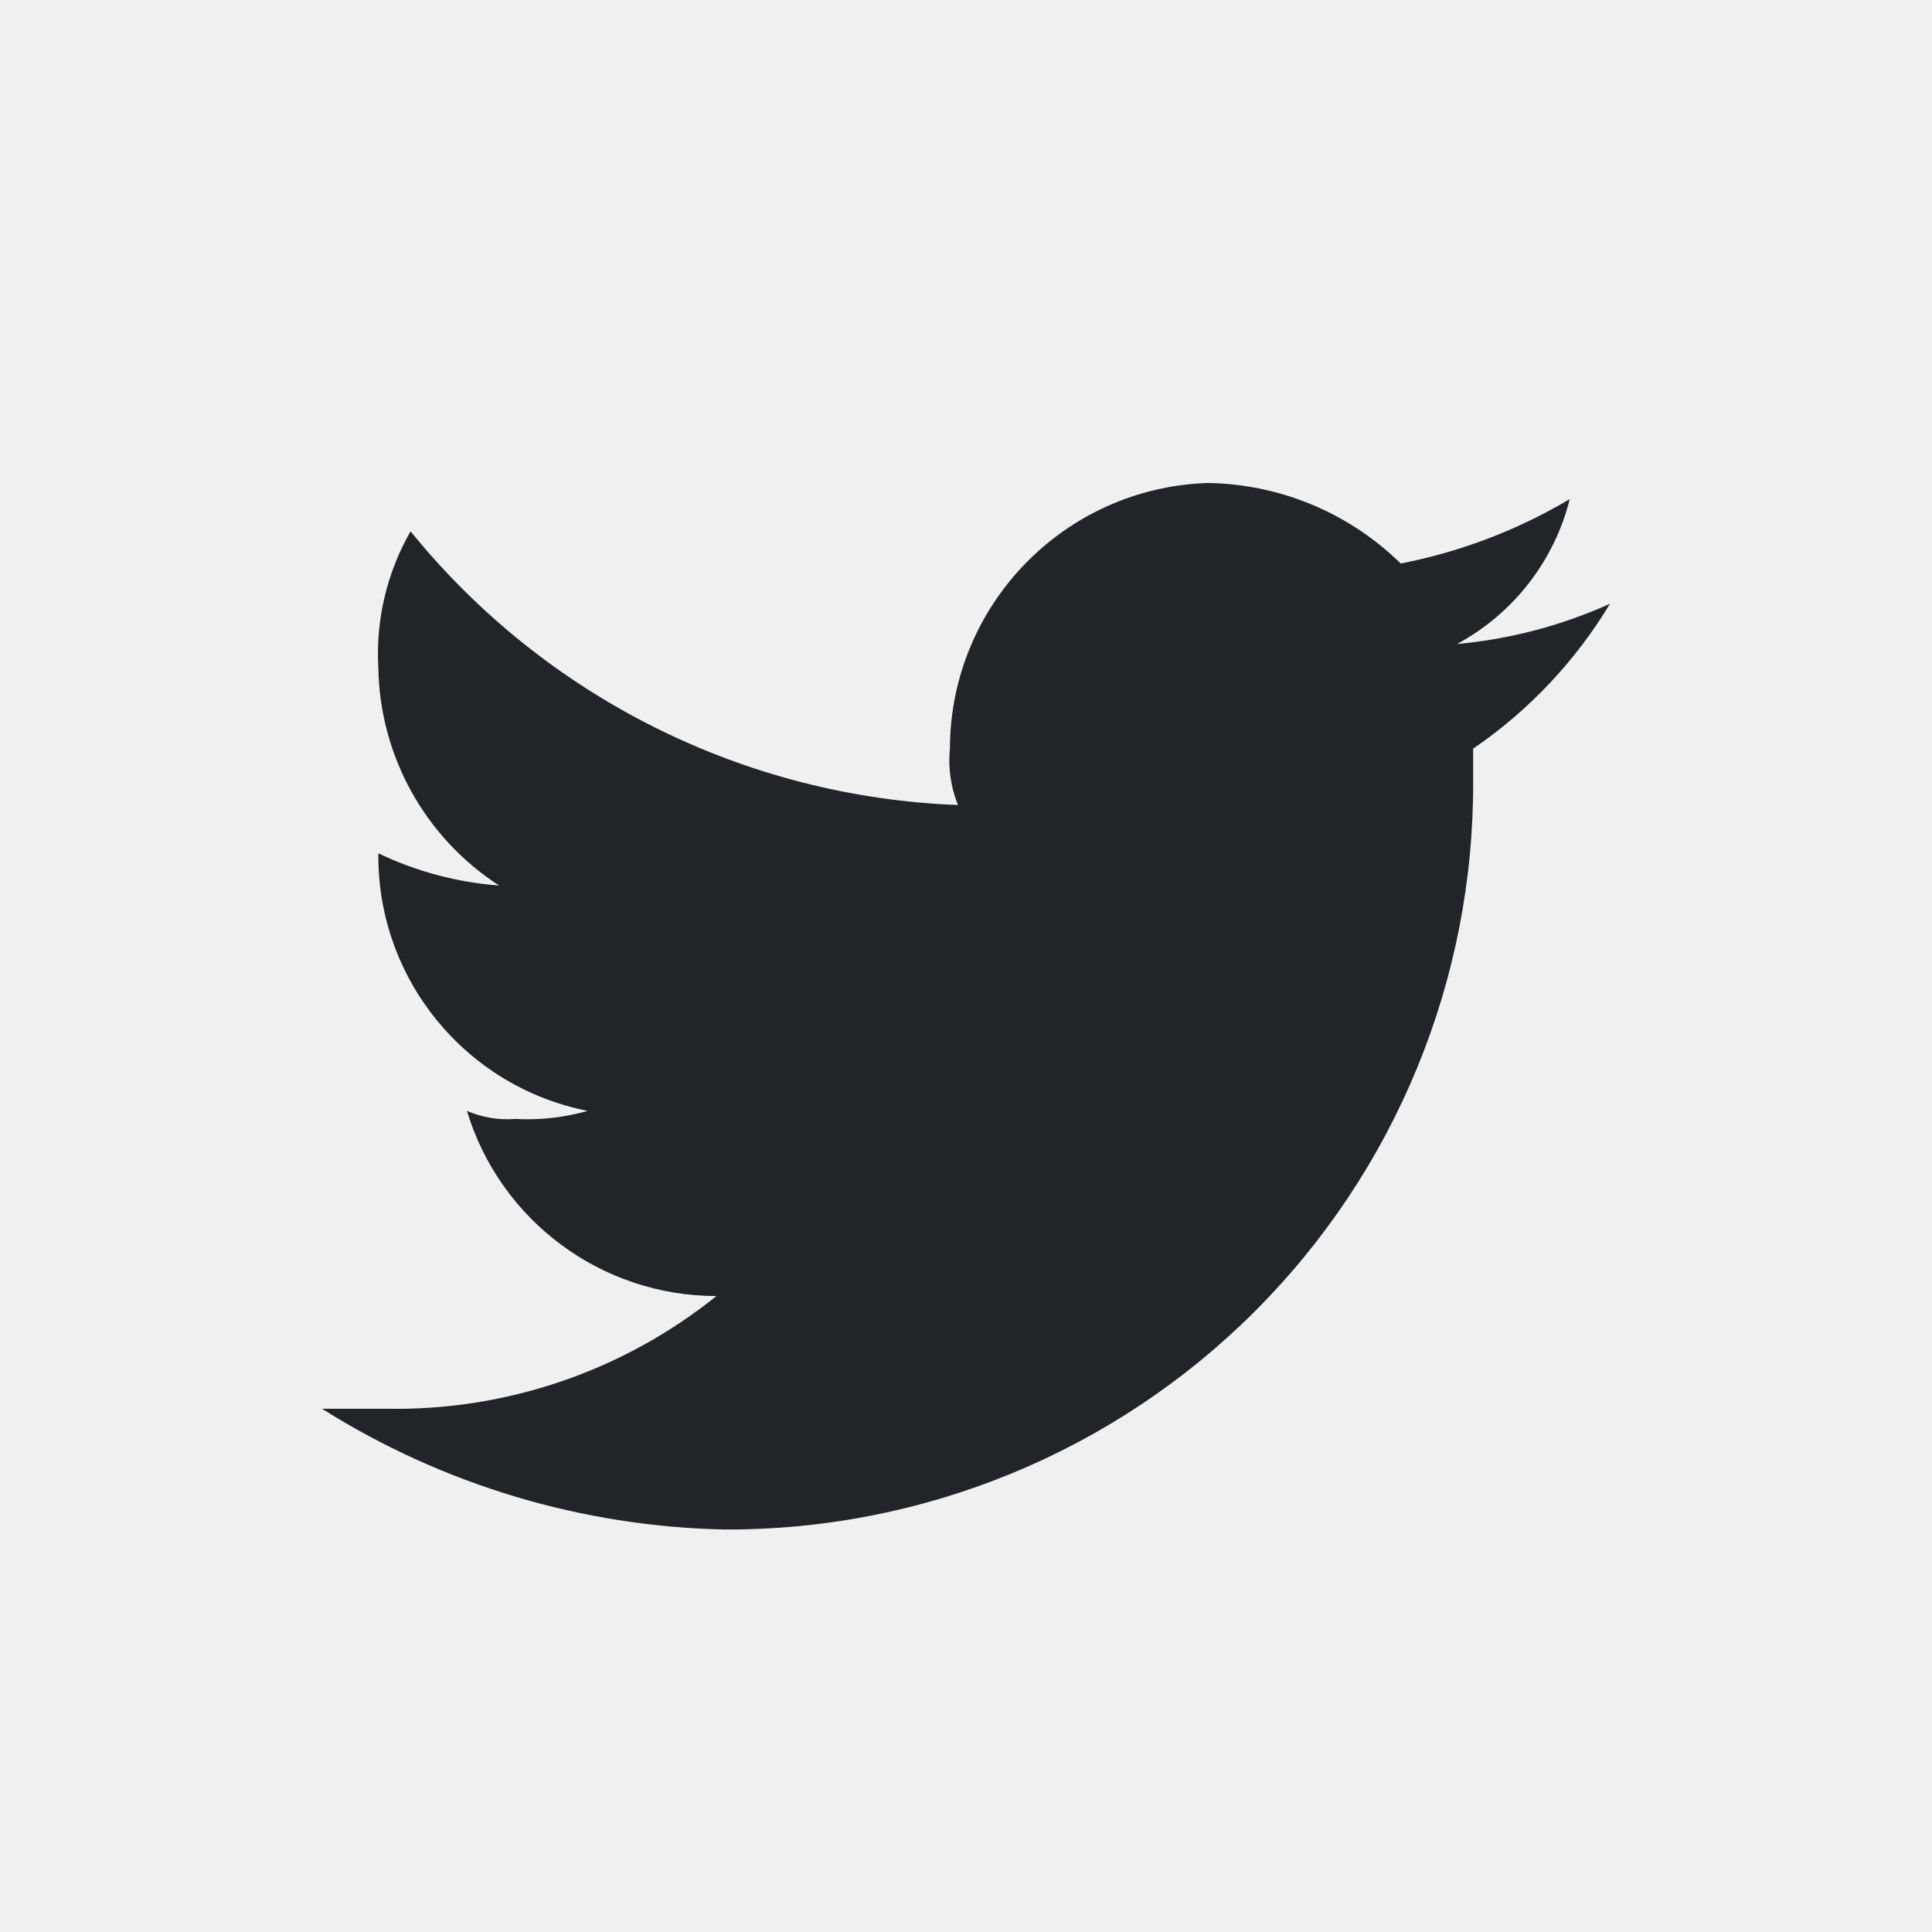
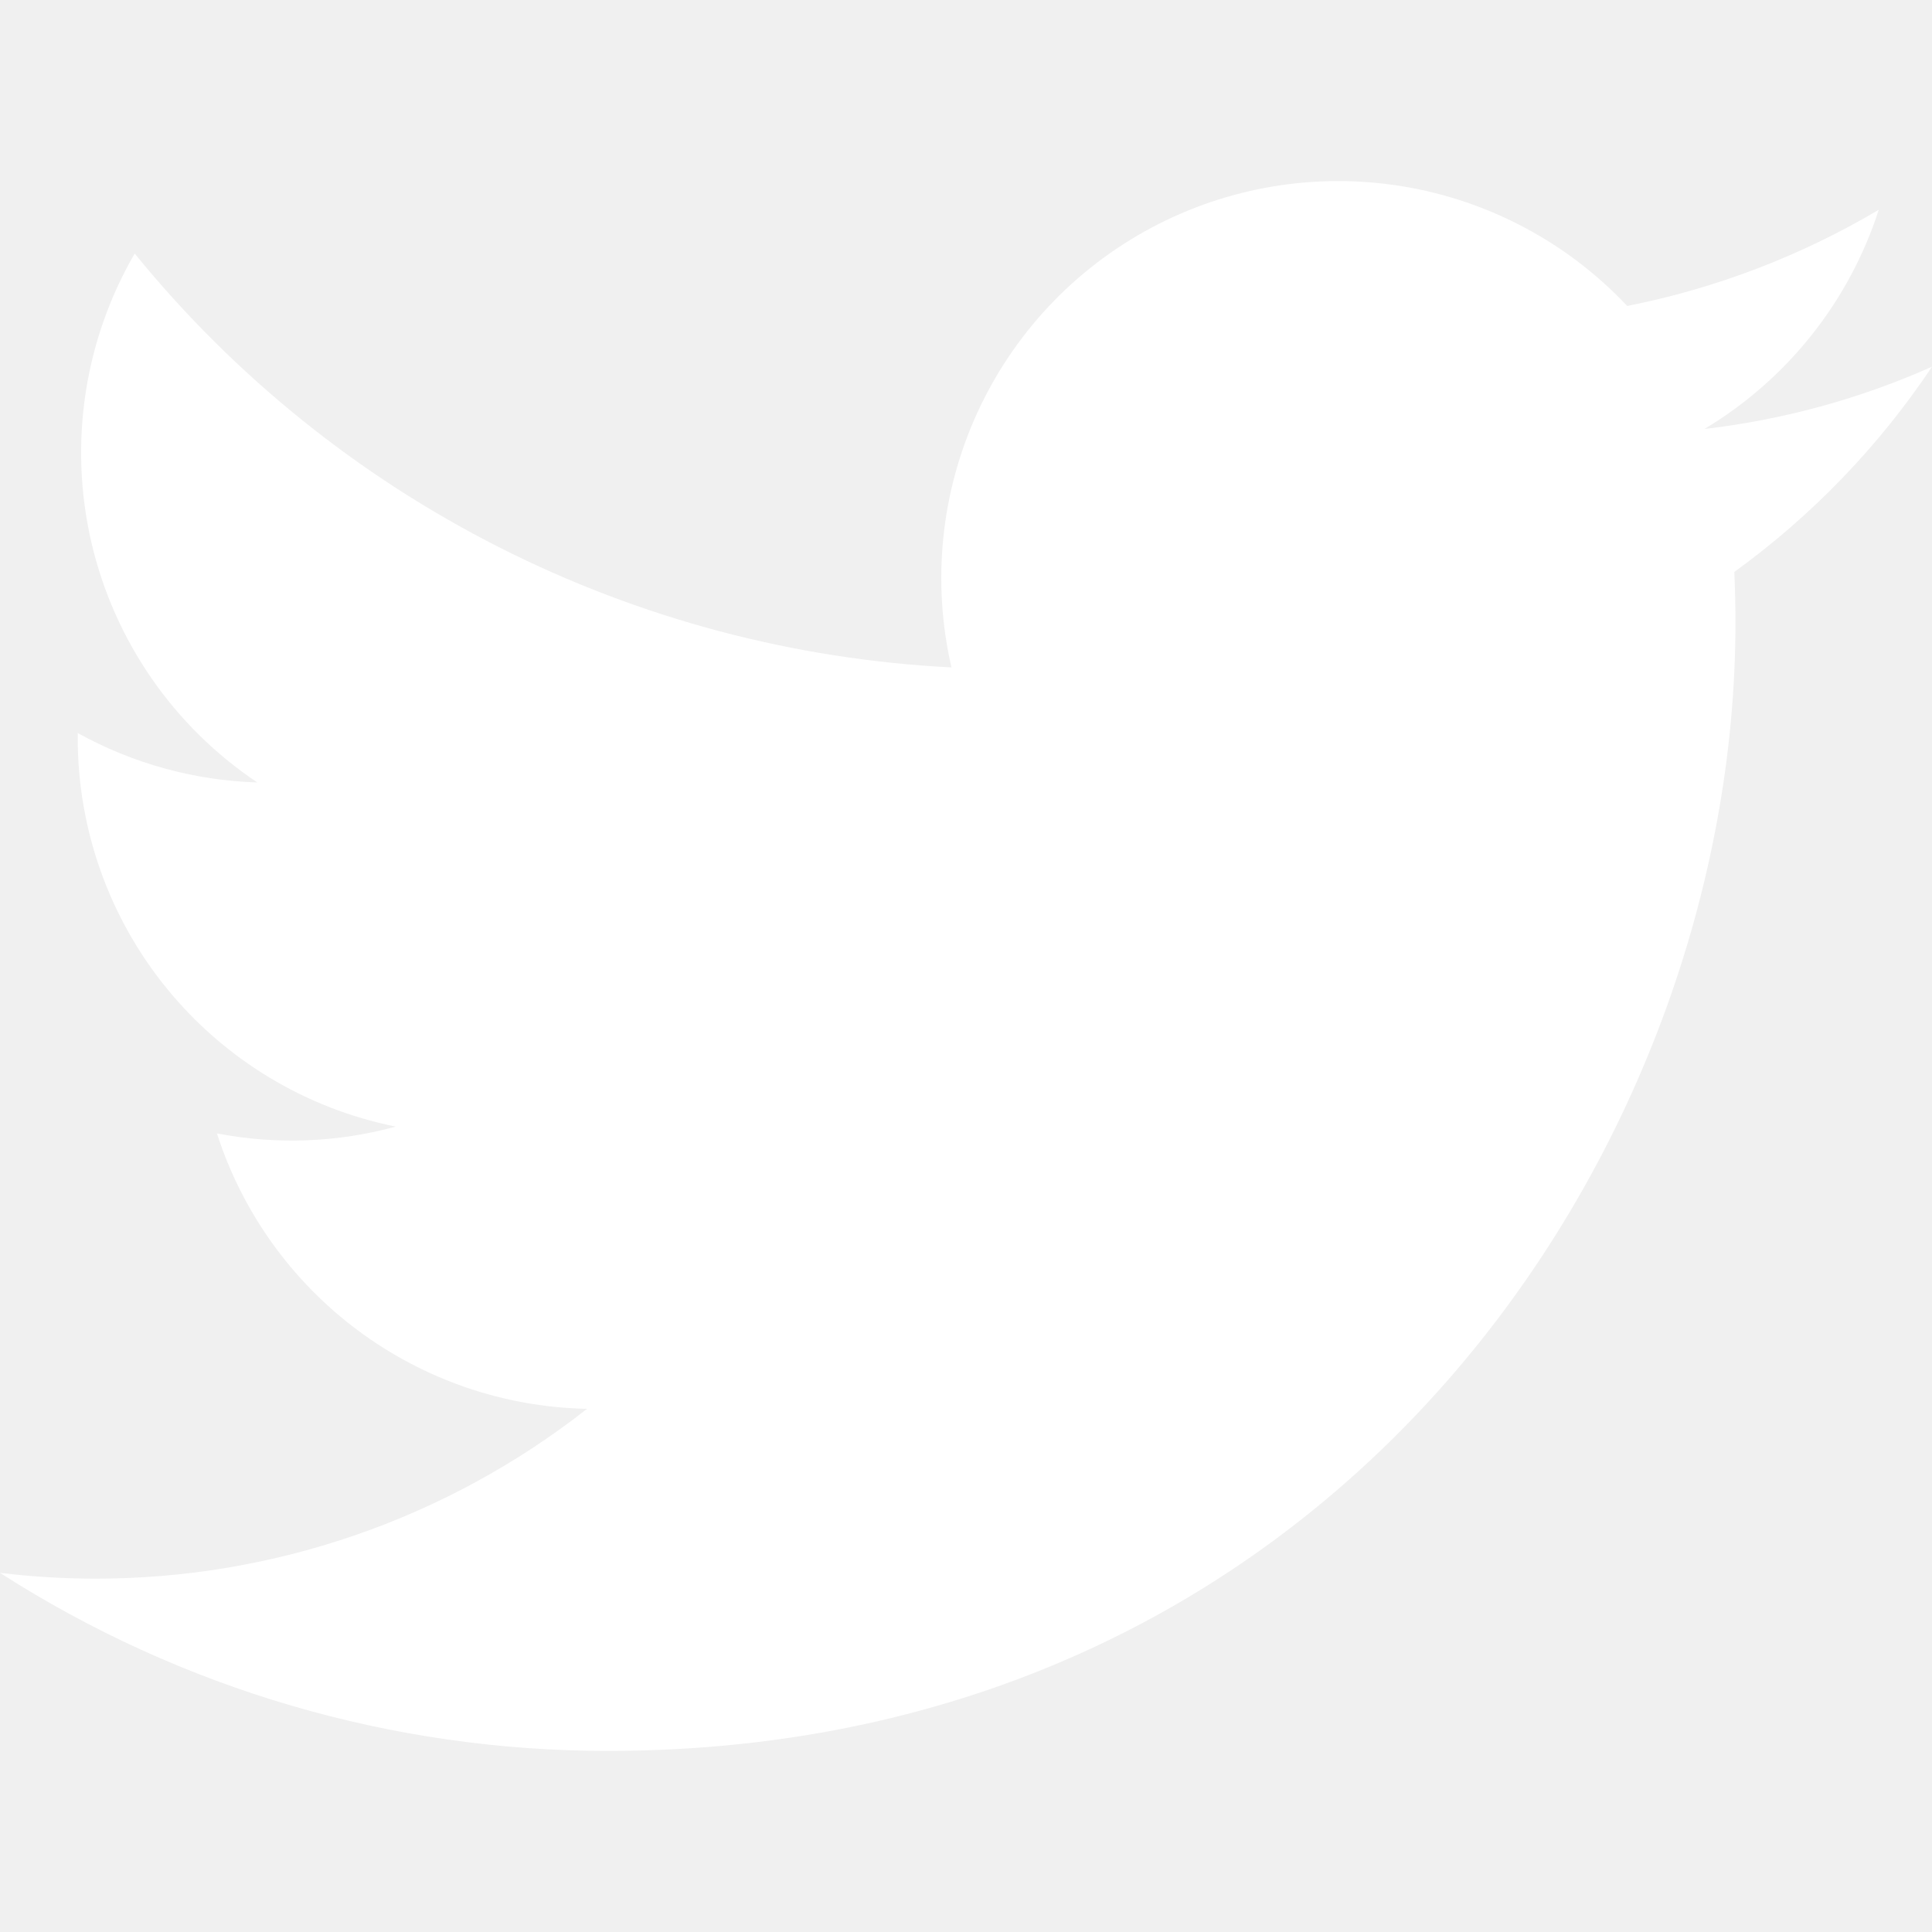
- <svg xmlns="http://www.w3.org/2000/svg" id="Component_8_2" data-name="Component 8 – 2" width="24" height="24" viewBox="0 0 24 24">
-   <rect id="Rectangle_12" data-name="Rectangle 12" width="24" height="24" fill="rgba(255,255,255,0)" />
-   <g id="logo-twitter" transform="translate(4 4.5)">
-     <path id="Path_5" data-name="Path 5" d="M16,3a5.918,5.918,0,0,1-1.9.5,2.827,2.827,0,0,0,1.4-1.8,6.561,6.561,0,0,1-2.1.8,3.492,3.492,0,0,0-2.4-1A3.311,3.311,0,0,0,7.8,4.8a1.483,1.483,0,0,0,.1.7A9.2,9.2,0,0,1,1.1,2.1,3.064,3.064,0,0,0,.7,3.8,3.282,3.282,0,0,0,2.2,6.5,4.191,4.191,0,0,1,.7,6.1h0A3.228,3.228,0,0,0,3.3,9.3a2.769,2.769,0,0,1-.9.1,1.268,1.268,0,0,1-.6-.1,3.24,3.24,0,0,0,3.1,2.3A6.359,6.359,0,0,1,.8,13H0a9.757,9.757,0,0,0,5,1.5,9.256,9.256,0,0,0,9.3-9.3V4.8A5.814,5.814,0,0,0,16,3Z" fill="#212529" />
+ <svg xmlns="http://www.w3.org/2000/svg" width="38" height="38" viewBox="0 0 38 38" fill="none">
+   <g clip-path="url(#clip0_884_4256)">
+     <path d="M11.954 34.438C26.291 34.438 34.134 22.558 34.134 12.258C34.134 11.924 34.127 11.583 34.112 11.249C35.638 10.145 36.954 8.779 38 7.213C36.579 7.845 35.07 8.258 33.525 8.437C35.152 7.462 36.37 5.931 36.953 4.126C35.423 5.033 33.75 5.673 32.005 6.018C30.829 4.768 29.274 3.941 27.581 3.664C25.888 3.387 24.151 3.675 22.638 4.484C21.125 5.293 19.921 6.578 19.212 8.141C18.503 9.703 18.328 11.455 18.714 13.127C15.616 12.971 12.584 12.166 9.817 10.764C7.049 9.362 4.607 7.393 2.649 4.987C1.654 6.703 1.349 8.733 1.797 10.666C2.245 12.598 3.412 14.287 5.061 15.39C3.823 15.351 2.612 15.018 1.529 14.418V14.514C1.528 16.315 2.15 18.061 3.291 19.454C4.431 20.848 6.019 21.804 7.784 22.159C6.637 22.473 5.434 22.518 4.267 22.293C4.765 23.841 5.734 25.196 7.039 26.167C8.344 27.138 9.92 27.678 11.546 27.71C8.785 29.879 5.374 31.056 1.863 31.05C1.24 31.049 0.618 31.011 0 30.936C3.567 33.224 7.716 34.44 11.954 34.438Z" fill="white" />
  </g>
+   <defs>
+     <clipPath id="clip0_884_4256">
+       <rect width="38" height="38" fill="white" />
+     </clipPath>
+   </defs>
</svg>
